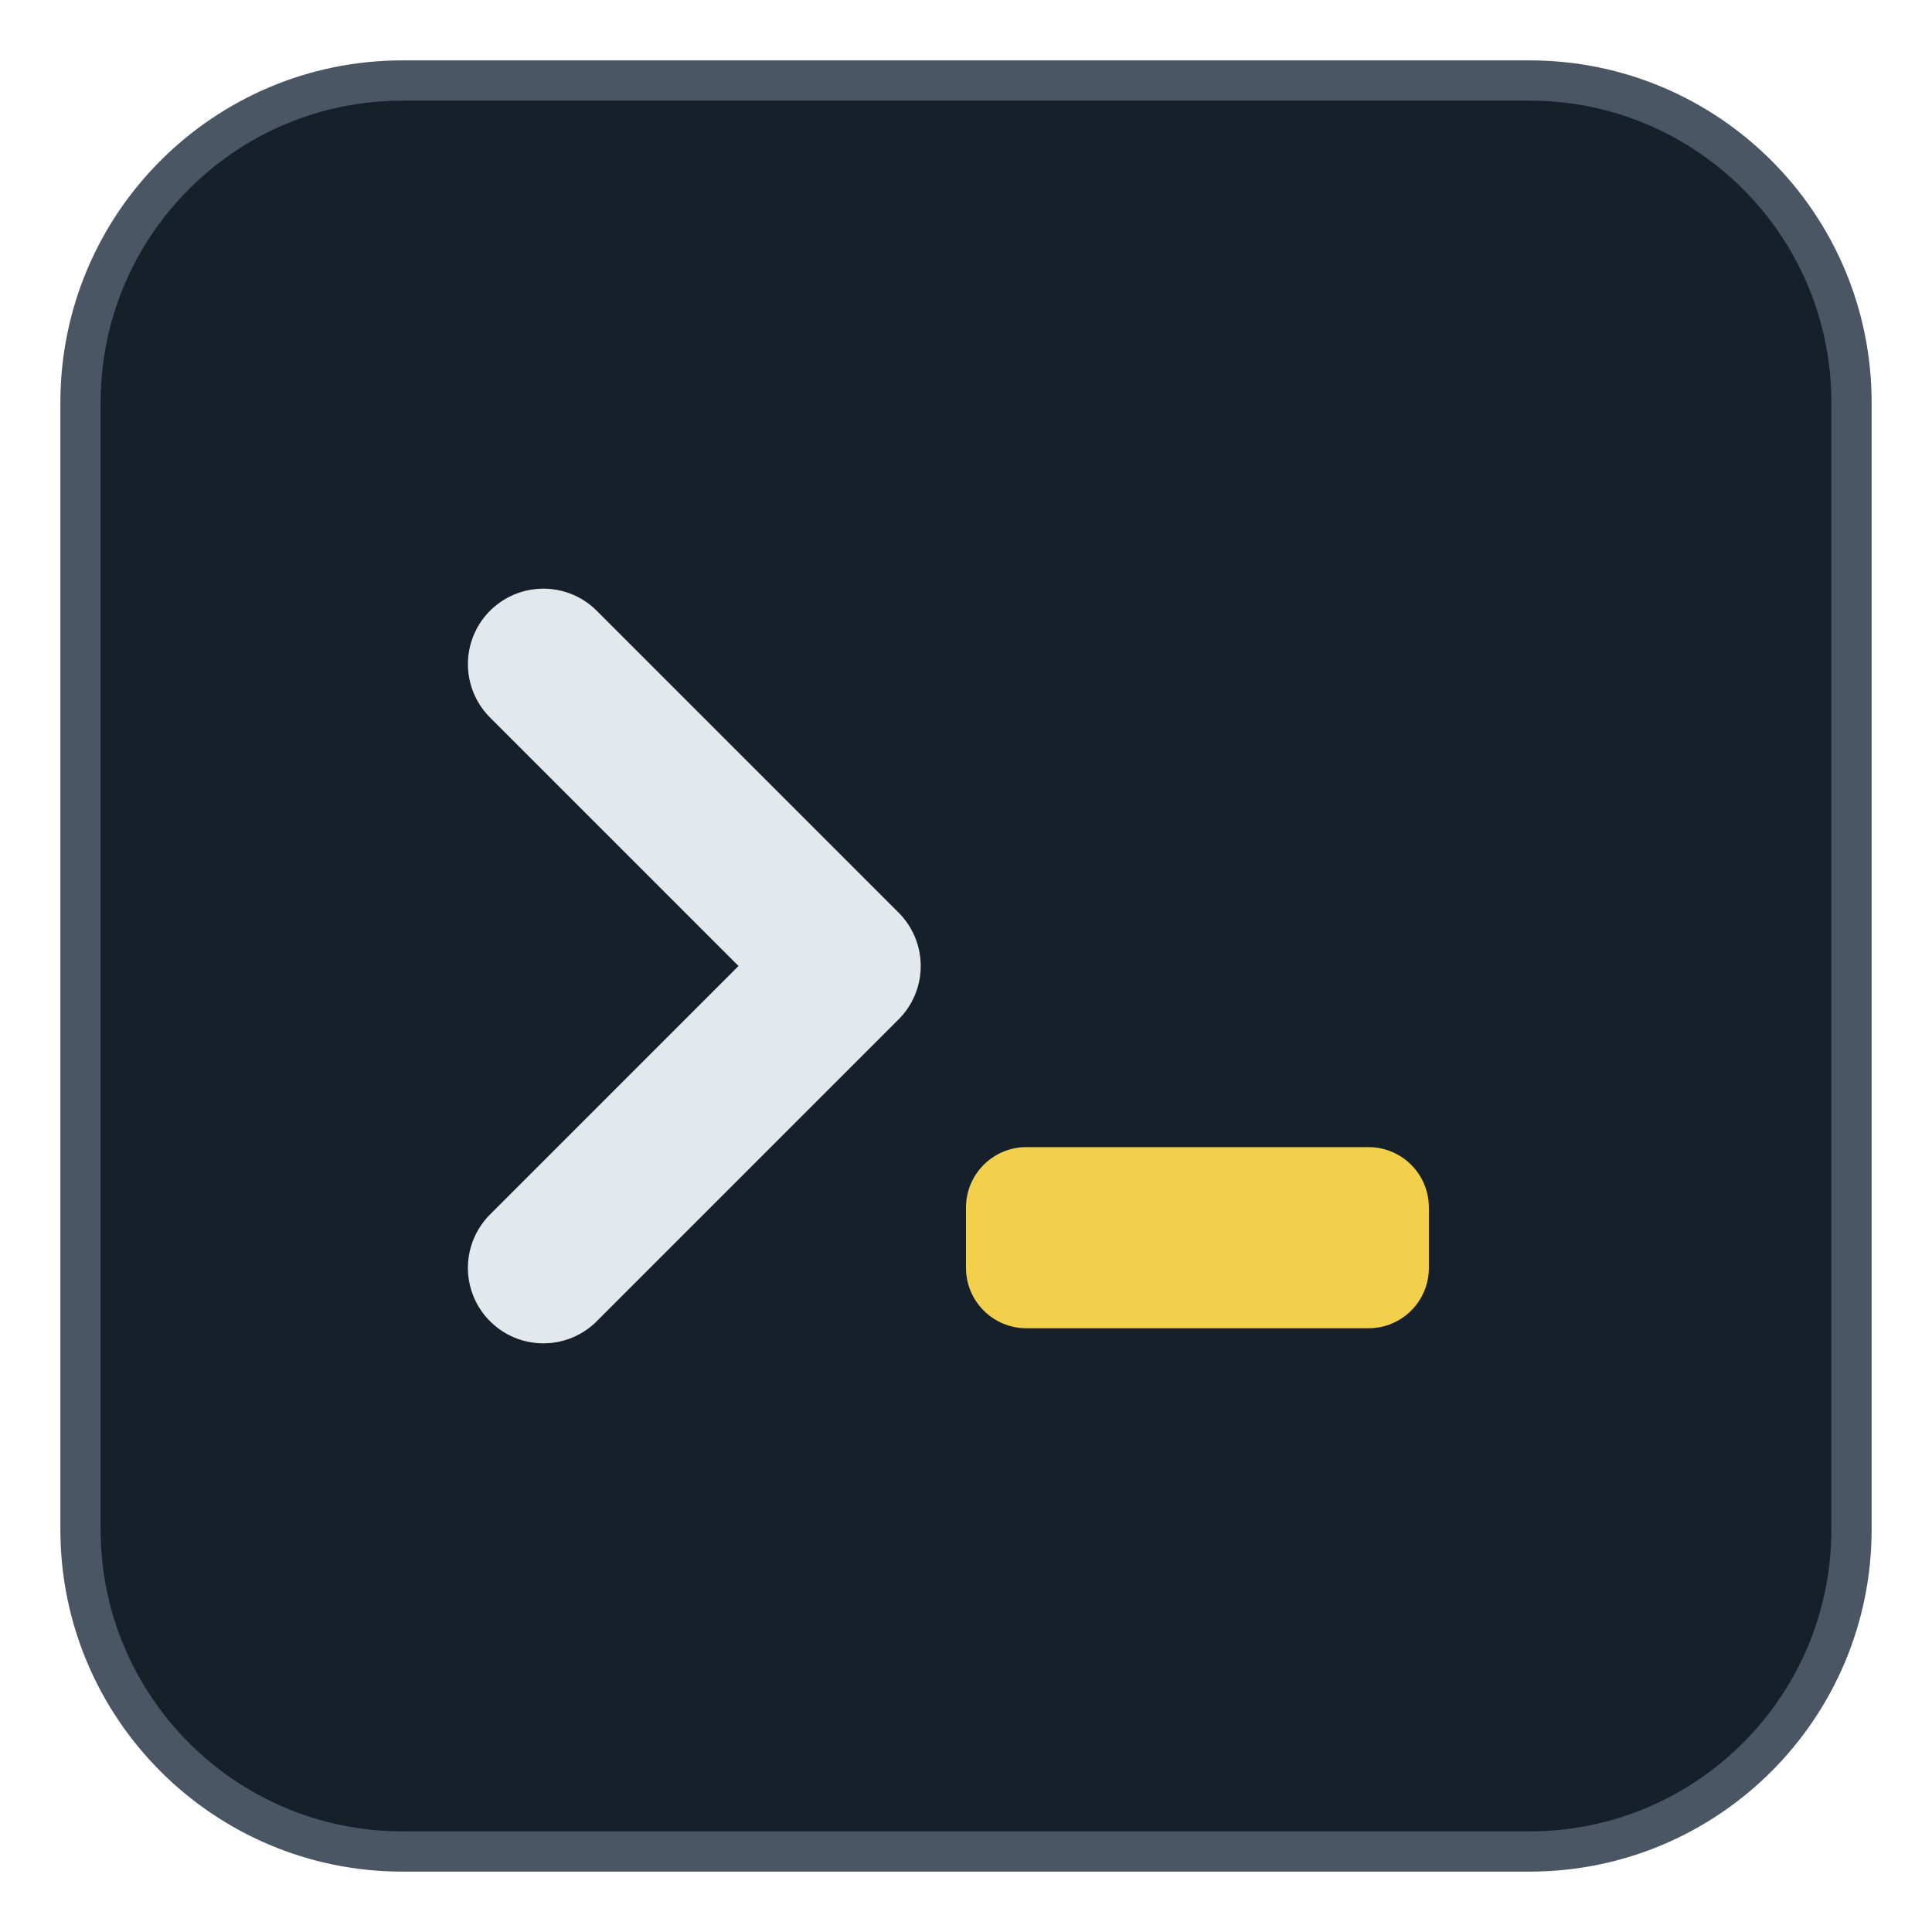
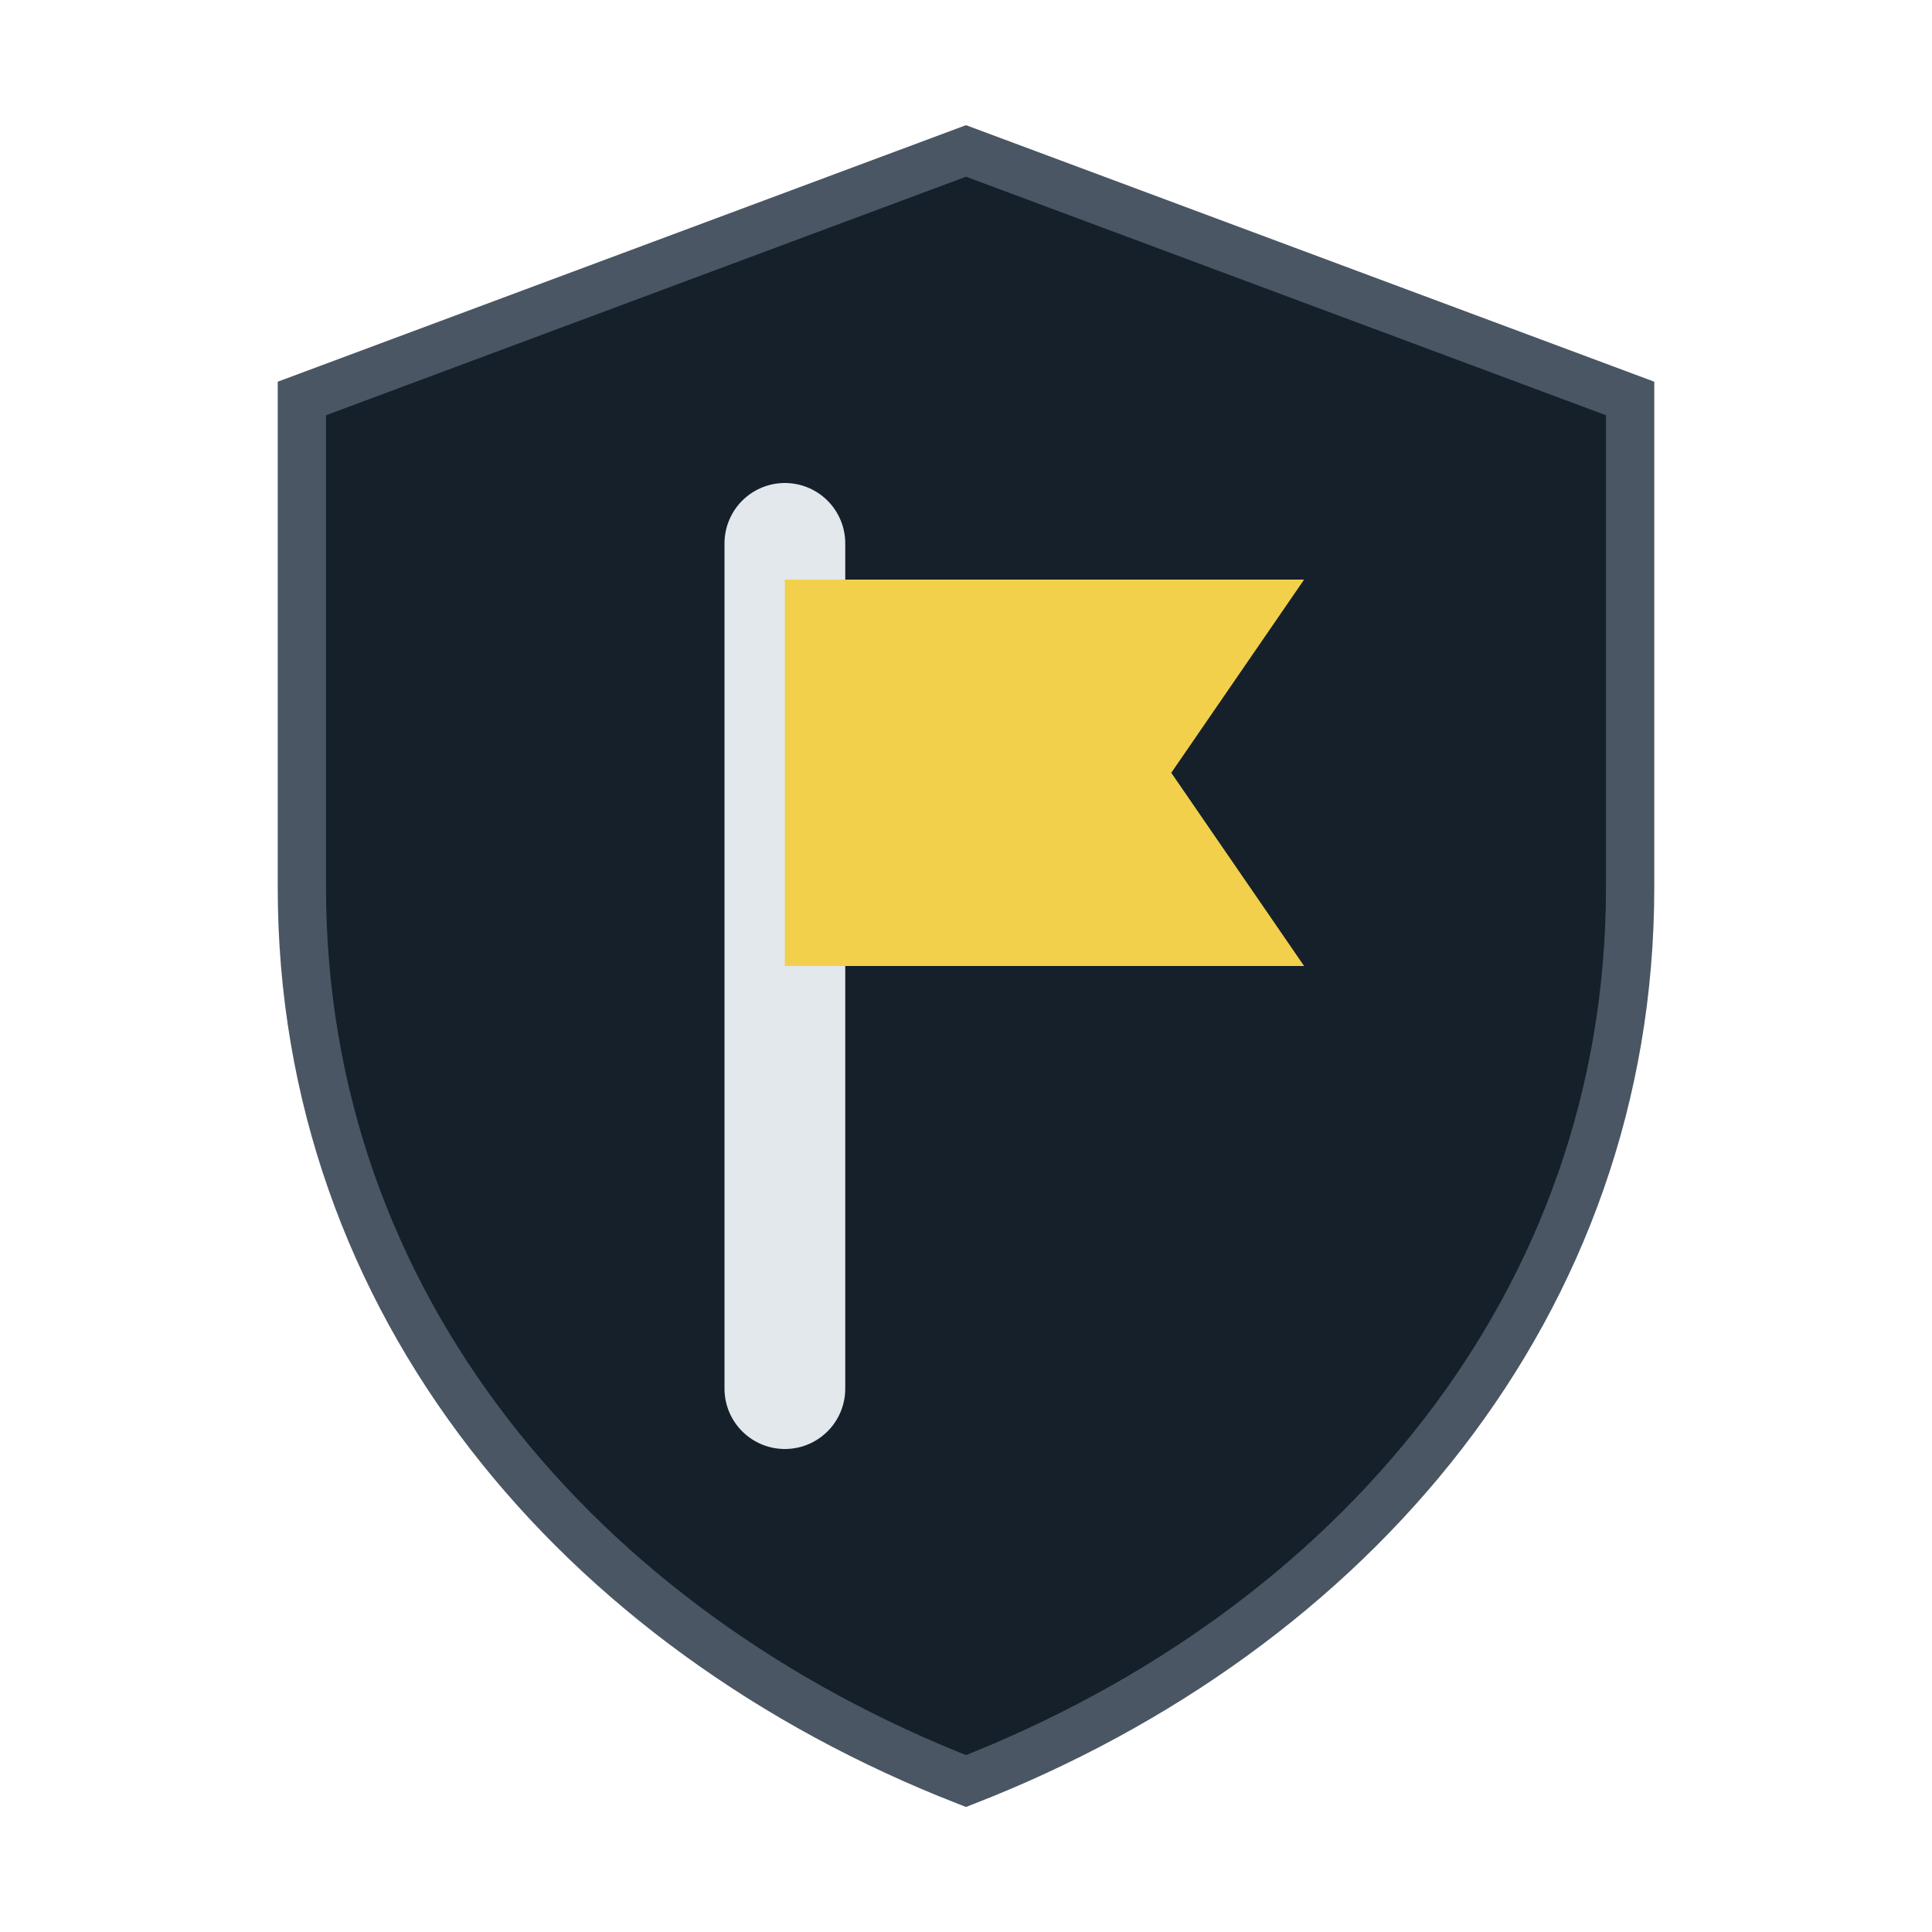
- <svg xmlns="http://www.w3.org/2000/svg" viewBox="0 0 96 96" width="96" height="96">
-   <rect x="4" y="4" width="88" height="88" rx="16" fill="#15202b" stroke="#4a5663" stroke-width="2" />
-   <path d="M27 33l15 15-15 15" fill="none" stroke="#e3e8ed" stroke-width="7.5" stroke-linecap="round" stroke-linejoin="round" />
-   <rect x="48" y="57" width="23" height="9" rx="3" fill="#f2d04b" />
+ <svg xmlns="http://www.w3.org/2000/svg" viewBox="0 0 32 32" width="96" height="96">
+   <path d="M16 2.5 27 6.6v8.1c0 6.9-4.6 12.3-11 14.8C9.6 27 5 21.6 5 14.7V6.6Z" fill="#15202b" stroke="#4a5663" stroke-width="0.8" />
+   <path d="M13 9v14" stroke="#e3e8ed" stroke-width="2" stroke-linecap="round" />
+   <path d="M13 9.6h8.6l-2.2 3.2 2.2 3.2H13Z" fill="#f2d04b" />
</svg>
